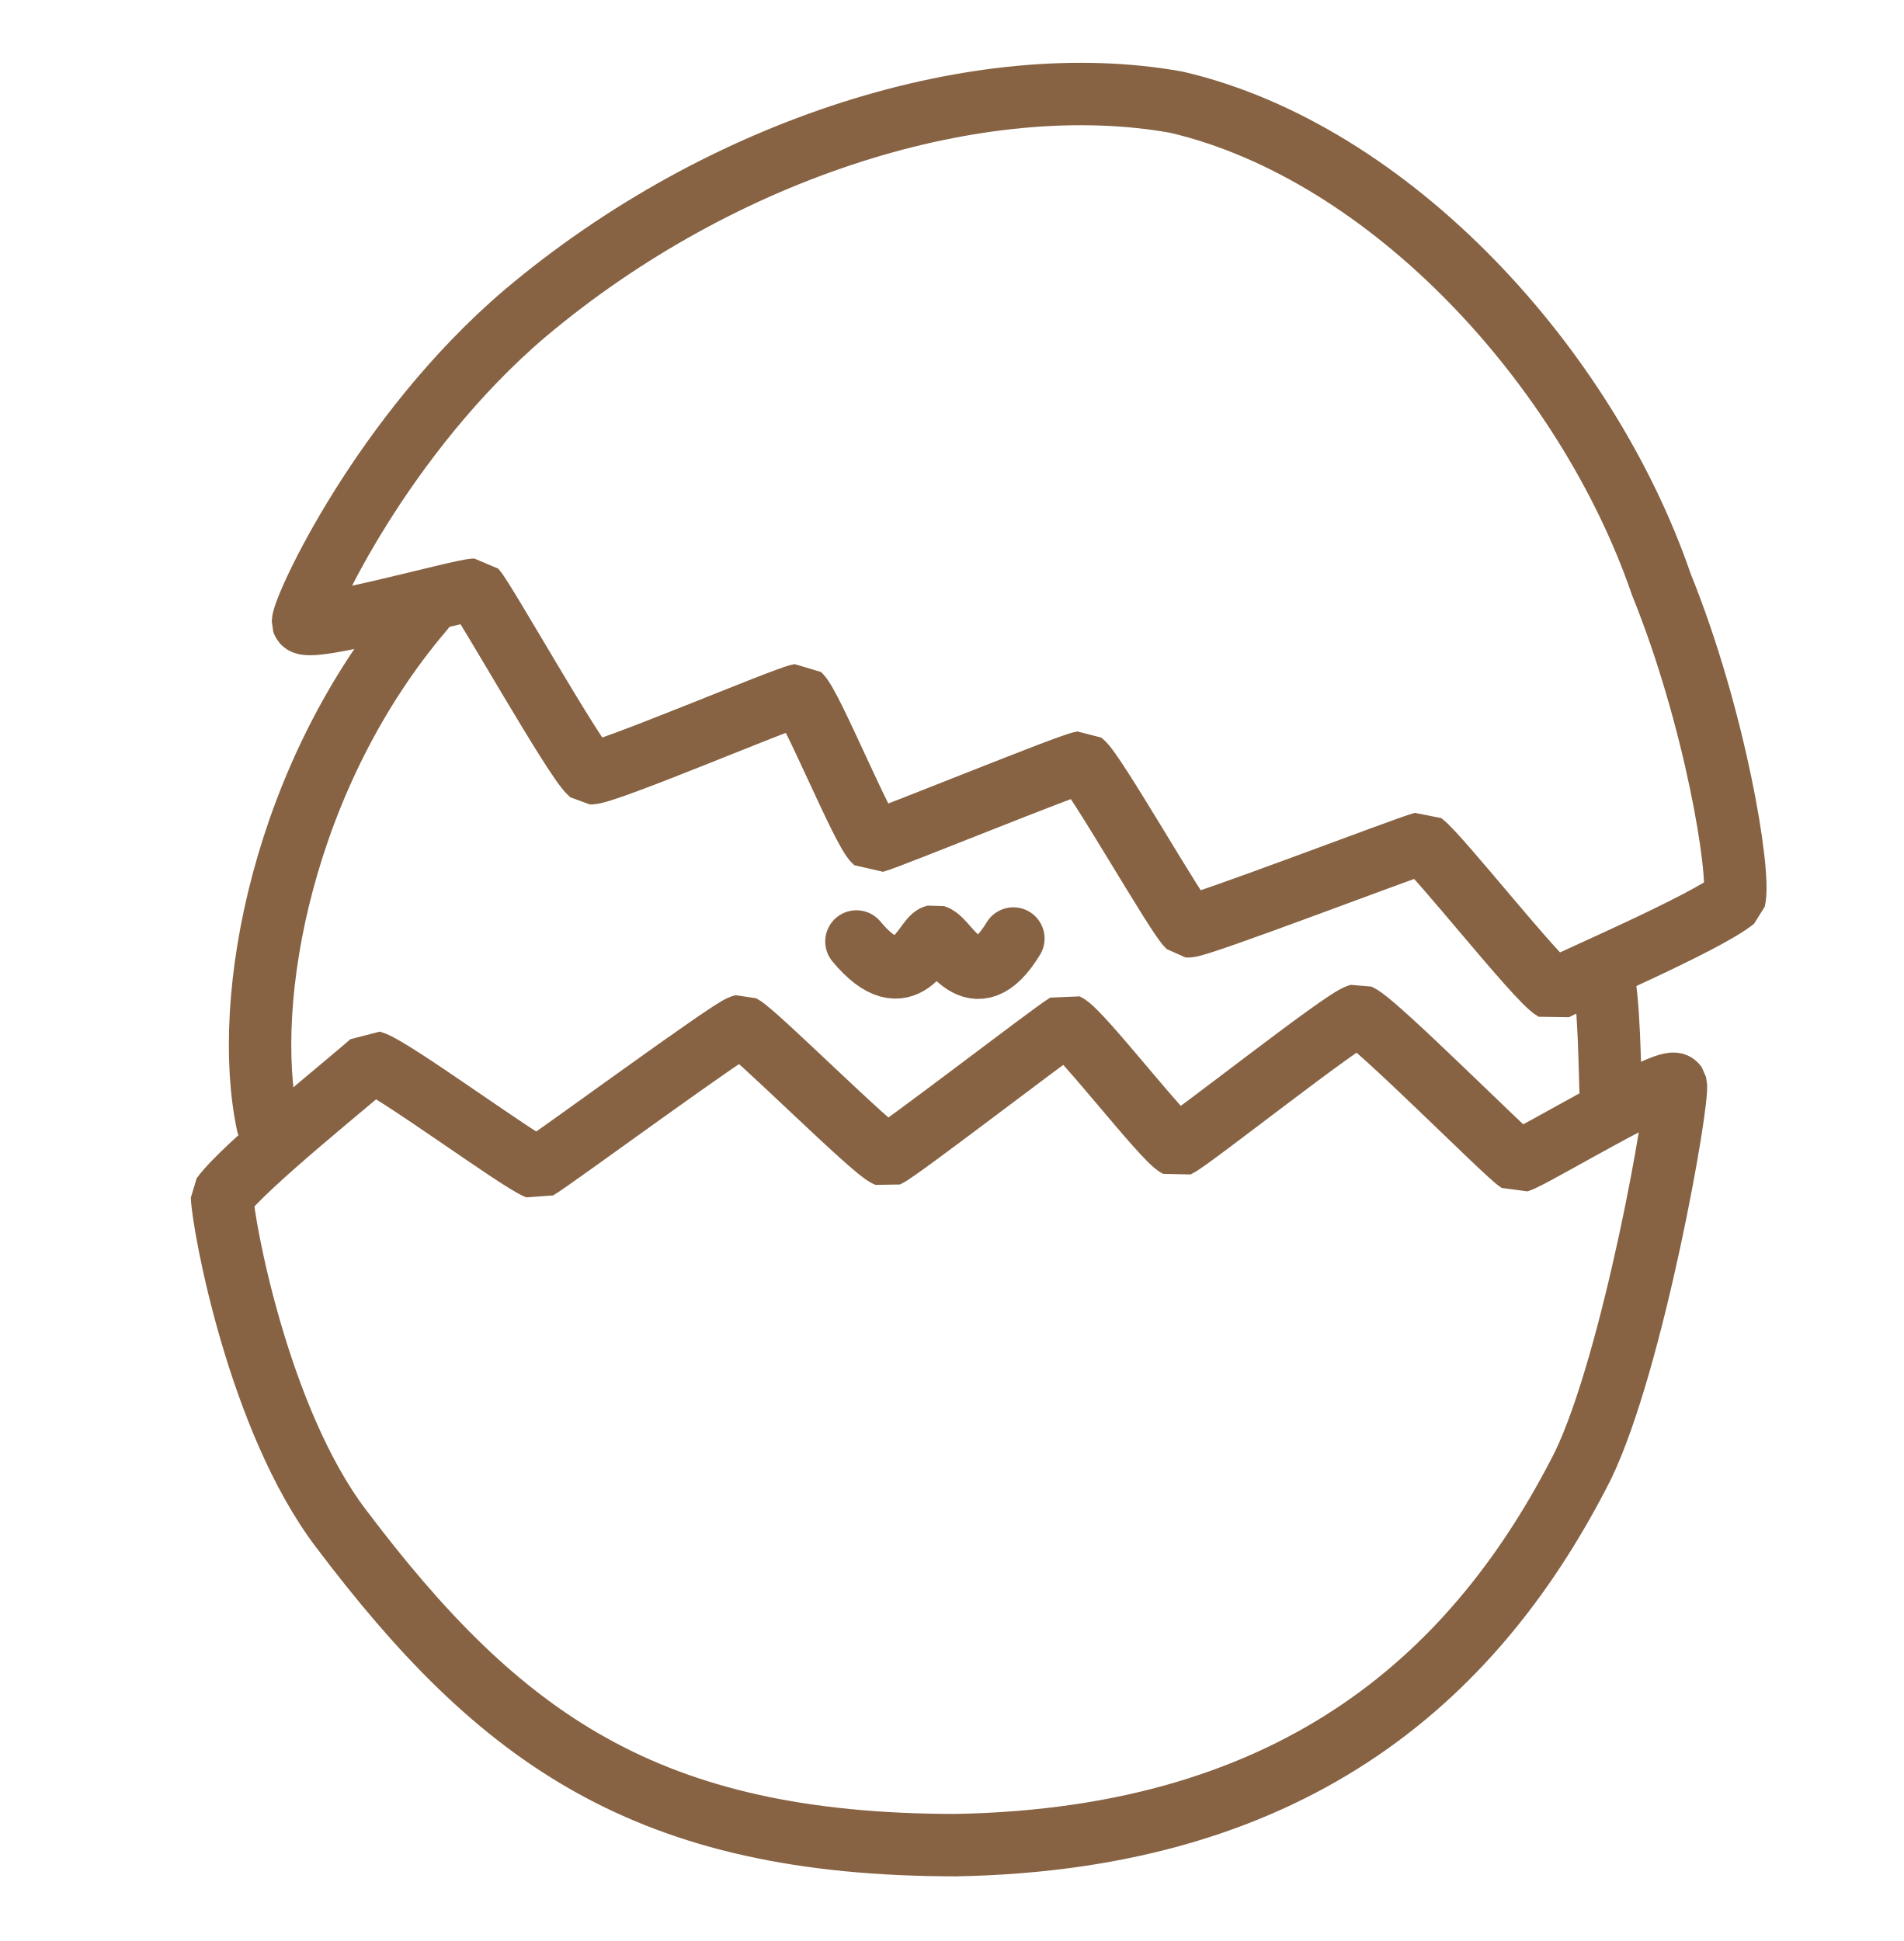
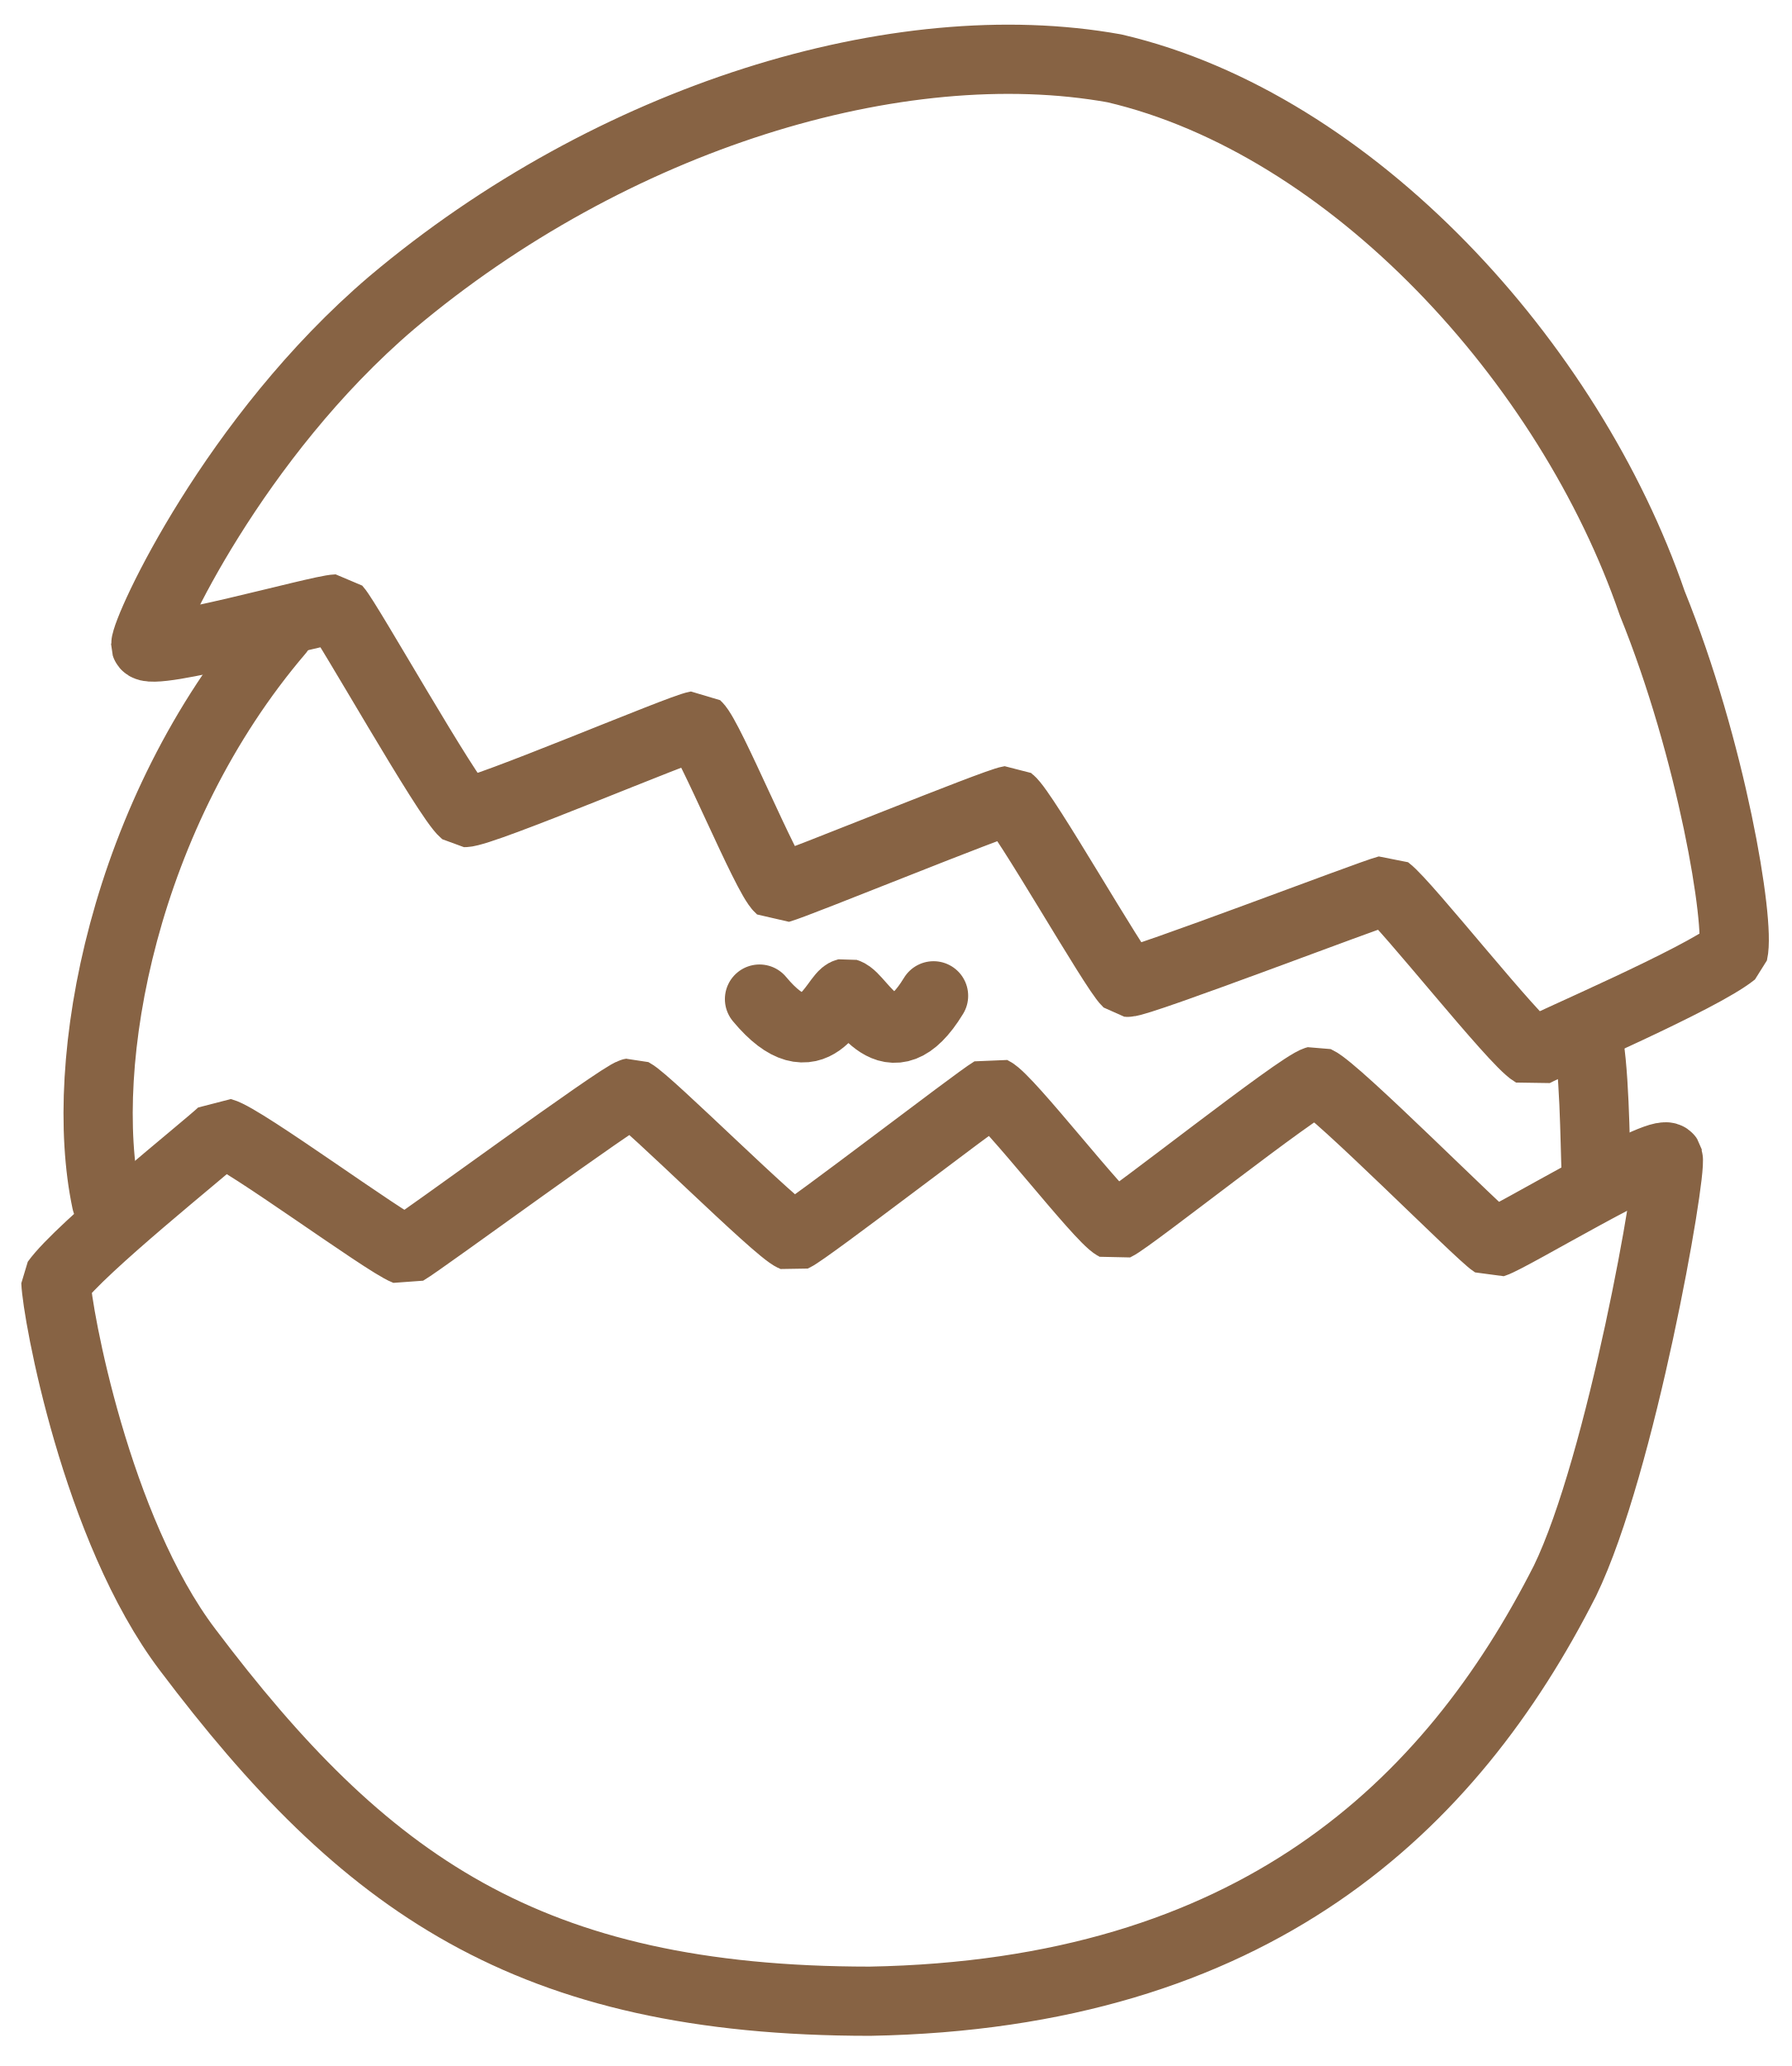
- <svg xmlns="http://www.w3.org/2000/svg" width="1220pt" height="1244pt" viewBox="0 0 1220 1244">
+ <svg xmlns="http://www.w3.org/2000/svg" width="1035pt" height="1194pt" viewBox="0 0 1035 1194">
  <defs />
-   <path id="shape0" transform="matrix(-0.9642205 -0.2651014 0.2651014 -0.9642205 1080.585 688.7012)" fill="none" stroke="#876344" stroke-width="40" stroke-linecap="round" stroke-linejoin="bevel" d="M0 116.336C0.683 134.093 42.986 225.937 98.665 298.651C181.562 420.114 339.315 519.781 480.185 514.294C606.525 502.9 752.7 410.21 846.956 272.998C914.375 173.705 933.888 53.833 931.594 44.588C927.323 38.145 840.543 90.888 830.714 93.911C822.998 89.048 739.95 5.225 728.388 0C718.38 2.639 620.895 80.025 612.251 84.046C603.144 79.322 550.31 10.584 540.964 6.05C531.802 11.486 434.031 86.879 426.274 90.36C416.8 86.485 342.23 11.838 333.022 6.971C326.678 8.155 211.045 93.253 202.286 98.251C189.851 93.385 108.251 33.196 96.013 29.988C86.713 38.872 14.18 96.618 0 116.336Z" />
-   <path id="shape01" transform="translate(142.2564, 650.5312)" fill="none" stroke="#876344" stroke-width="40" stroke-linecap="round" stroke-linejoin="bevel" d="M0 116.336C0.683 134.093 23.101 258.96 76.153 328.951C177.706 463.603 272.067 532.007 470.344 532.03C692.31 528.006 805.839 419.555 872.013 288.967C904.478 221.986 933.888 53.833 931.594 44.588C927.323 38.145 840.543 90.888 830.714 93.911C822.998 89.048 739.95 5.225 728.388 0C718.38 2.639 620.895 80.025 612.251 84.046C603.144 79.322 550.31 10.584 540.964 6.05C531.802 11.486 434.031 86.879 426.274 90.36C416.8 86.485 342.23 11.838 333.022 6.971C326.678 8.155 211.045 93.253 202.286 98.251C189.851 93.385 108.251 33.196 96.013 29.988C86.713 38.872 14.18 96.618 0 116.336Z" />
-   <path id="shape1" transform="translate(166.656, 390.7728)" fill="none" stroke="#876344" stroke-width="40" stroke-linecap="round" stroke-linejoin="bevel" d="M4.791 329.612C-12.22 249.235 14.924 105.055 104.608 0M859.88 231.576C864.753 248.397 864.888 297.356 865.616 312.845" />
-   <path id="shape2" transform="translate(548.8167, 599.8409)" fill="none" stroke="#876344" stroke-width="40" stroke-linecap="round" stroke-linejoin="bevel" d="M0 3.56C32.136 42.179 43.698 1.619 50.303 0C58.853 2.659 75.173 43.442 100.567 1.668" />
+   <path id="shape0" transform="matrix(-0.9642205 -0.2651014 0.2651014 -0.9642205 970.6205 662.6997)" fill="none" stroke="#876344" stroke-width="40" stroke-linecap="round" stroke-linejoin="bevel" d="M0 116.336C0.683 134.093 42.986 225.937 98.665 298.651C181.562 420.114 339.315 519.781 480.185 514.294C606.525 502.9 752.7 410.21 846.956 272.998C914.375 173.705 933.888 53.833 931.594 44.588C927.323 38.145 840.543 90.888 830.714 93.911C822.998 89.048 739.95 5.225 728.388 0C718.38 2.639 620.895 80.025 612.251 84.046C603.144 79.322 550.31 10.584 540.964 6.05C531.802 11.486 434.031 86.879 426.274 90.36C416.8 86.485 342.23 11.838 333.022 6.971C326.678 8.155 211.045 93.253 202.286 98.251C189.851 93.385 108.251 33.196 96.013 29.988C86.713 38.872 14.18 96.618 0 116.336Z" />
+   <path id="shape01" transform="translate(32.29182, 624.5298)" fill="none" stroke="#876344" stroke-width="40" stroke-linecap="round" stroke-linejoin="bevel" d="M0 116.336C0.683 134.093 23.101 258.96 76.153 328.951C177.706 463.603 272.067 532.007 470.344 532.03C692.31 528.006 805.839 419.555 872.013 288.967C904.478 221.986 933.888 53.833 931.594 44.588C927.323 38.145 840.543 90.888 830.714 93.911C822.998 89.048 739.95 5.225 728.388 0C718.38 2.639 620.895 80.025 612.251 84.046C603.144 79.322 550.31 10.584 540.964 6.05C531.802 11.486 434.031 86.879 426.274 90.36C416.8 86.485 342.23 11.838 333.022 6.971C326.678 8.155 211.045 93.253 202.286 98.251C189.851 93.385 108.251 33.196 96.013 29.988C86.713 38.872 14.18 96.618 0 116.336Z" />
+   <path id="shape1" transform="translate(56.69144, 364.7714)" fill="none" stroke="#876344" stroke-width="40" stroke-linecap="round" stroke-linejoin="bevel" d="M4.791 329.612C-12.22 249.235 14.924 105.055 104.608 0M859.88 231.576C864.753 248.397 864.888 297.356 865.616 312.845" />
+   <path id="shape2" transform="translate(438.8521, 573.8394)" fill="none" stroke="#876344" stroke-width="40" stroke-linecap="round" stroke-linejoin="bevel" d="M0 3.56C32.136 42.179 43.698 1.619 50.303 0C58.853 2.659 75.173 43.442 100.567 1.668" />
</svg>
